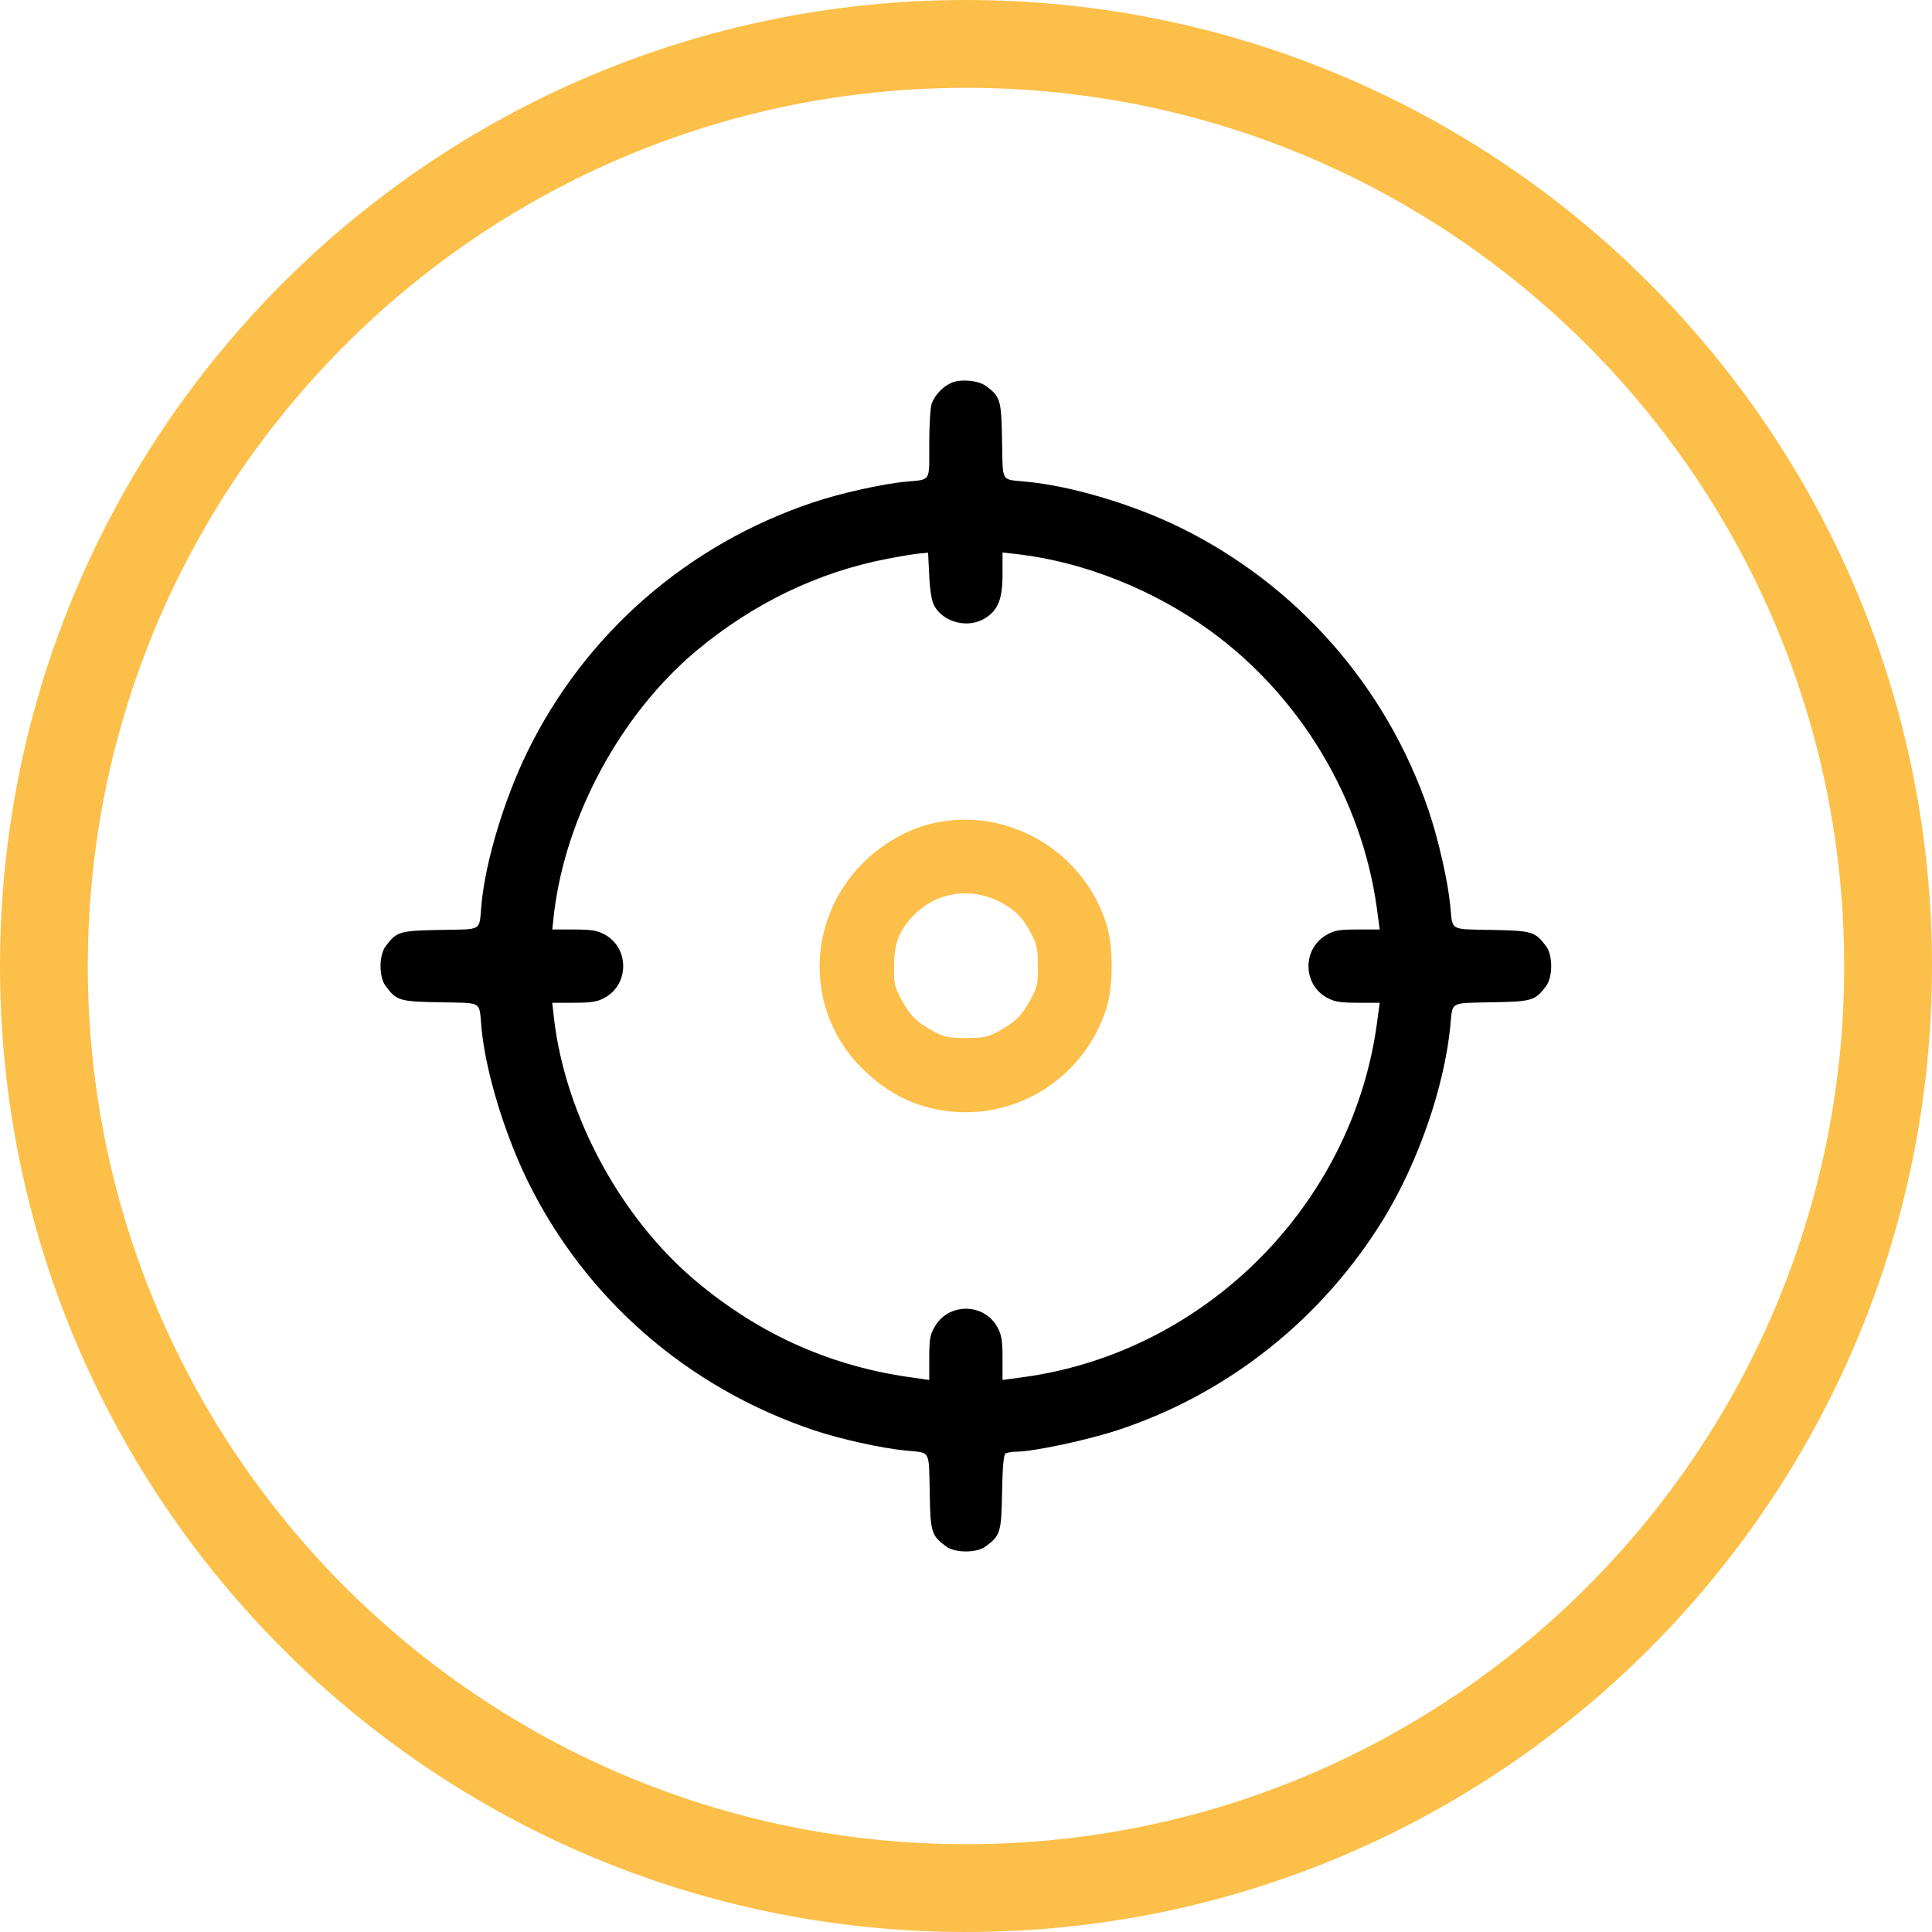
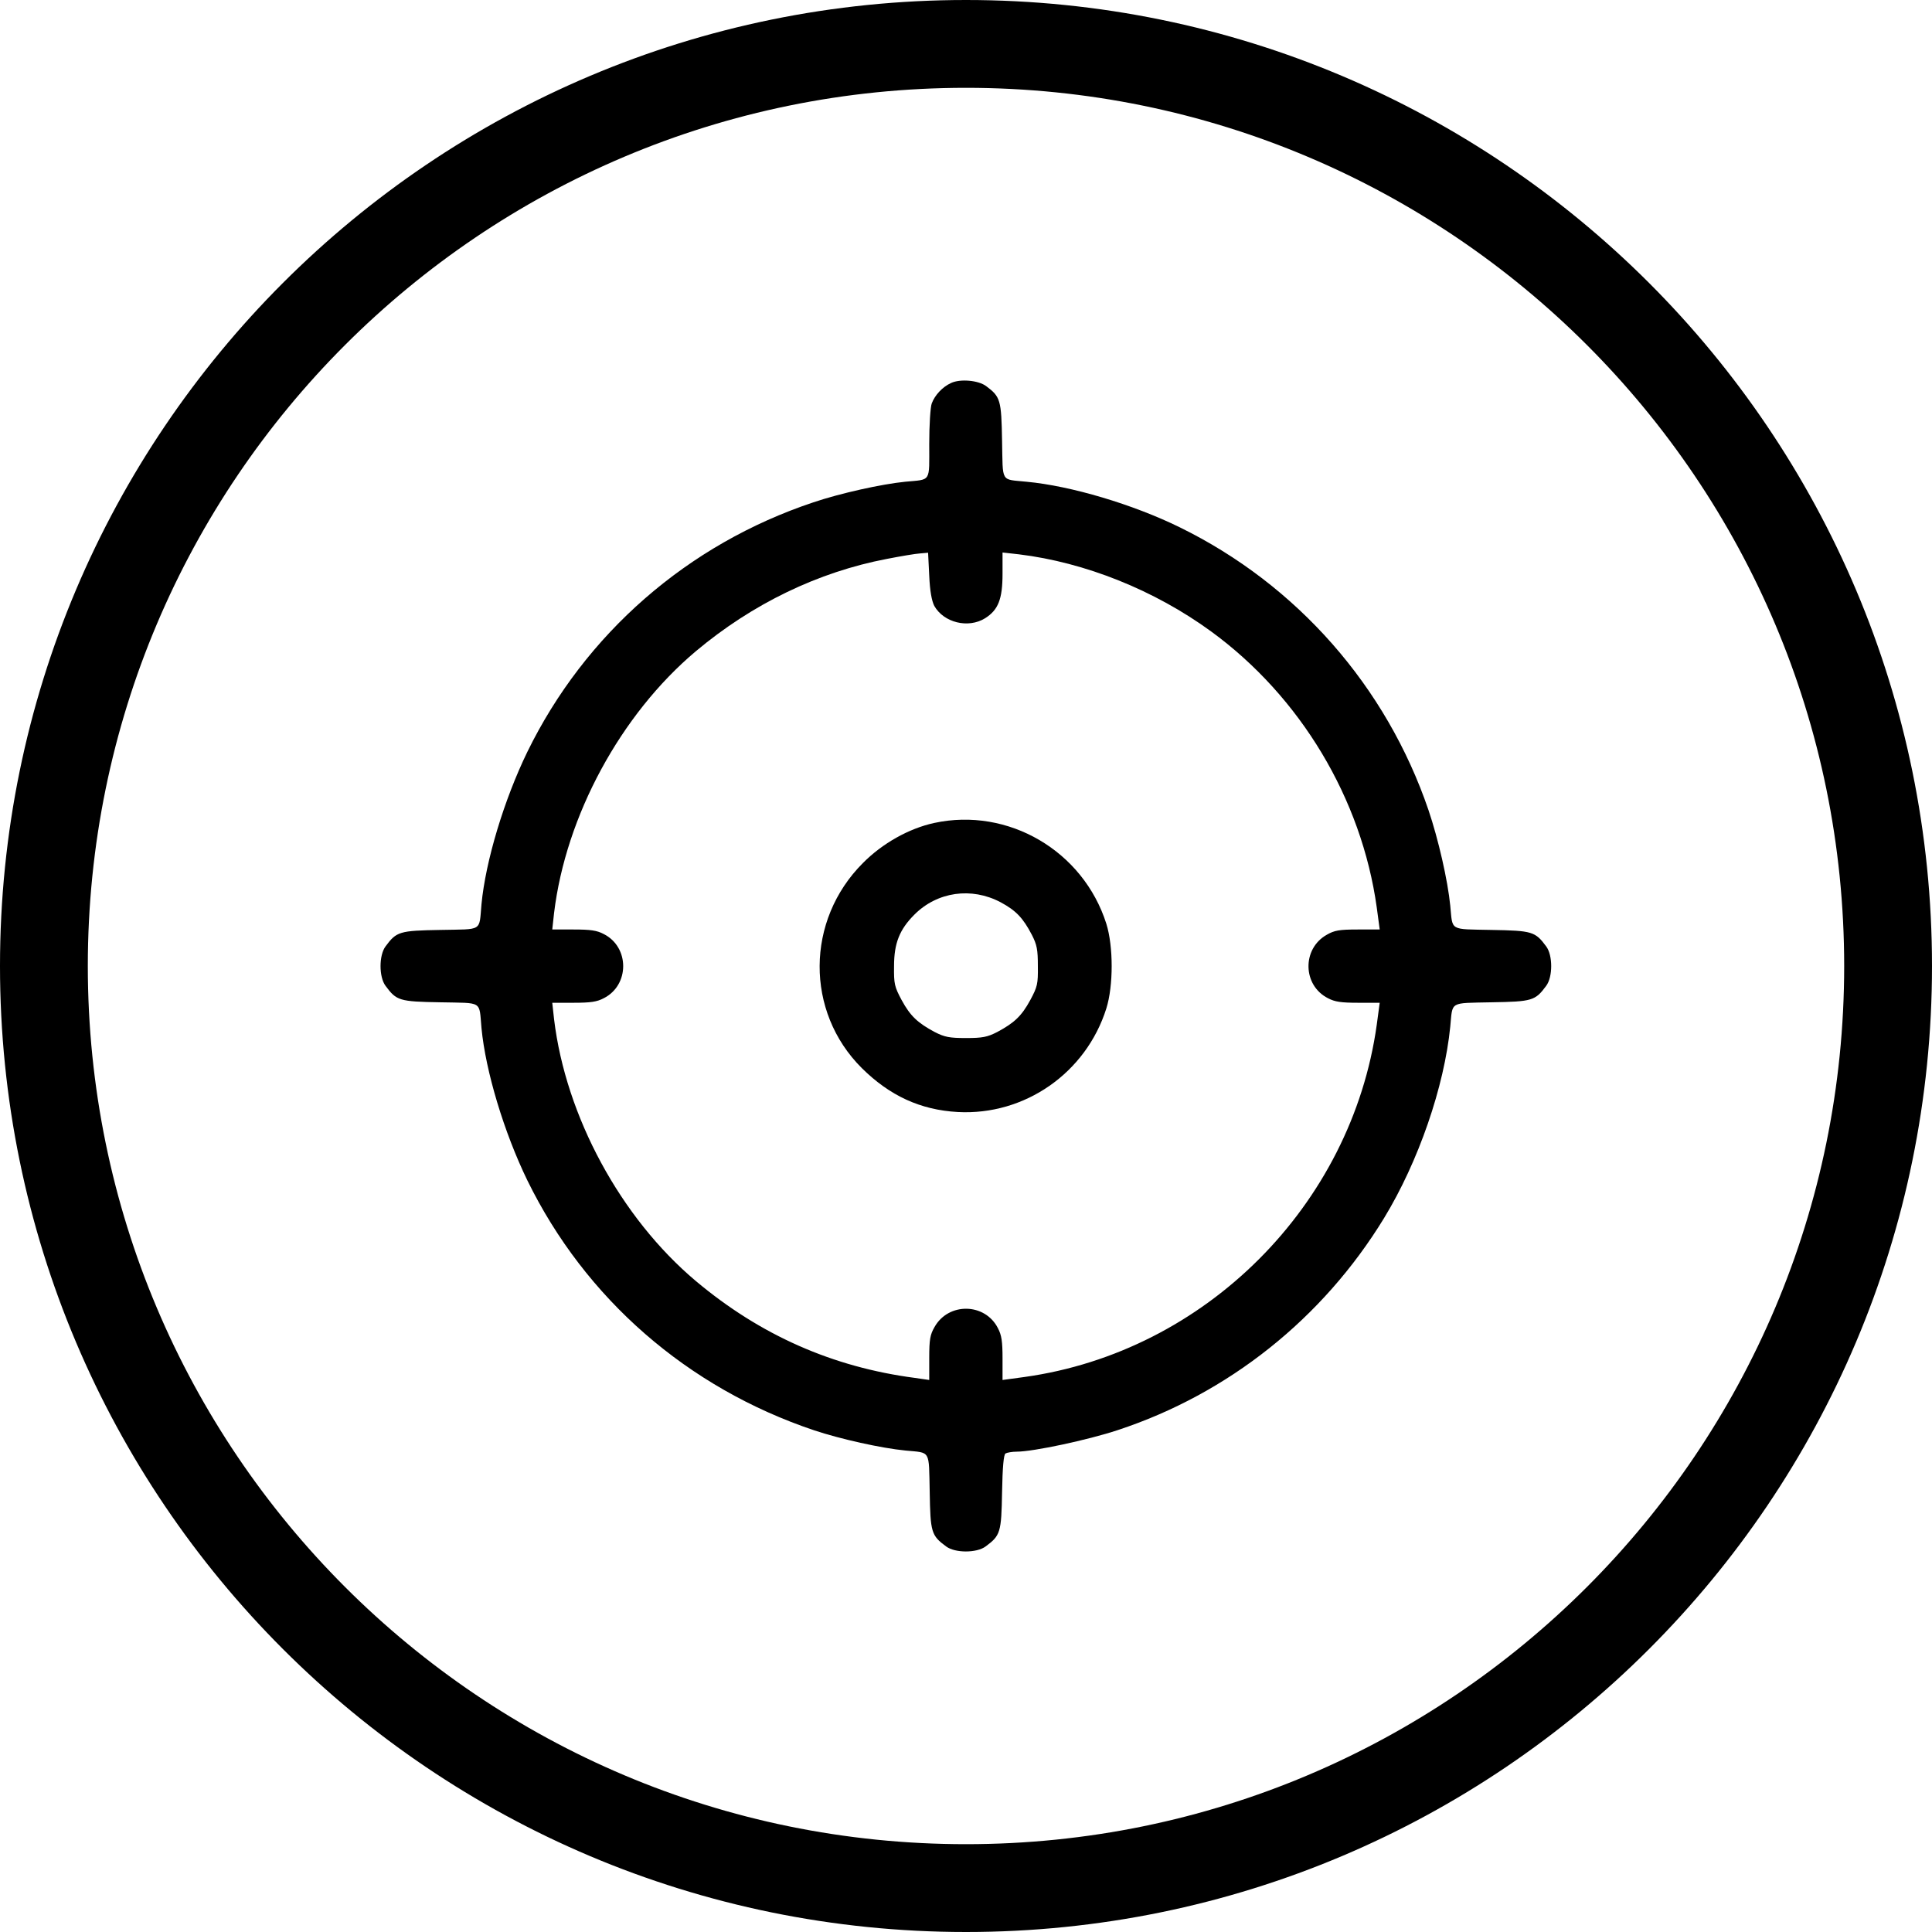
<svg xmlns="http://www.w3.org/2000/svg" width="66" height="66" viewBox="0 0 66 66" fill="none">
-   <circle cx="33" cy="33" r="31.5" stroke="#FCBF49" stroke-width="3" />
+   <circle cx="33" cy="33" r="31.5" stroke="#000000" stroke-width="3" />
  <path d="M32.487 13.085C32.198 13.218 31.939 13.492 31.83 13.781C31.783 13.906 31.744 14.524 31.744 15.166C31.744 16.496 31.822 16.371 30.922 16.457C30.132 16.535 28.708 16.848 27.785 17.161C23.49 18.593 19.985 21.652 18.013 25.689C17.223 27.316 16.589 29.405 16.448 30.892C16.362 31.838 16.511 31.737 15.048 31.768C13.64 31.792 13.546 31.823 13.17 32.331C12.943 32.636 12.943 33.372 13.17 33.677C13.546 34.186 13.64 34.217 15.048 34.24C16.511 34.272 16.362 34.17 16.448 35.117C16.589 36.603 17.223 38.692 18.013 40.319C19.992 44.364 23.482 47.408 27.816 48.863C28.708 49.16 30.109 49.473 30.93 49.552C31.806 49.638 31.728 49.505 31.76 50.96C31.783 52.353 31.814 52.454 32.323 52.83C32.628 53.057 33.364 53.057 33.669 52.83C34.177 52.454 34.208 52.353 34.232 50.976C34.248 50.115 34.287 49.693 34.349 49.653C34.404 49.622 34.576 49.591 34.733 49.591C35.296 49.591 37.166 49.192 38.183 48.855C41.962 47.611 45.185 45.045 47.282 41.611C48.456 39.686 49.34 37.12 49.543 35.07C49.629 34.194 49.496 34.272 50.951 34.24C52.344 34.217 52.446 34.186 52.821 33.677C53.048 33.372 53.048 32.636 52.821 32.331C52.446 31.823 52.344 31.792 50.951 31.768C49.496 31.737 49.629 31.815 49.543 30.939C49.457 30.07 49.136 28.67 48.8 27.676C47.36 23.451 44.309 19.978 40.303 18.014C38.707 17.231 36.587 16.598 35.069 16.457C34.169 16.363 34.263 16.52 34.232 15.056C34.208 13.656 34.177 13.554 33.684 13.187C33.418 12.991 32.8 12.936 32.487 13.085ZM31.916 20.697C32.237 21.268 33.074 21.48 33.653 21.12C34.099 20.838 34.248 20.471 34.248 19.602V18.874L34.811 18.937C37.064 19.211 39.435 20.158 41.367 21.566C44.426 23.796 46.515 27.285 47.032 31.001L47.133 31.753H46.382C45.749 31.753 45.584 31.784 45.326 31.932C44.473 32.41 44.497 33.661 45.365 34.1C45.6 34.225 45.819 34.256 46.398 34.256H47.133L47.032 35.007C46.171 41.18 41.172 46.18 34.999 47.04L34.248 47.142V46.407C34.248 45.828 34.216 45.608 34.091 45.374C33.653 44.505 32.401 44.482 31.924 45.335C31.775 45.593 31.744 45.757 31.744 46.391V47.142L31.259 47.072C28.442 46.704 25.97 45.608 23.771 43.762C21.205 41.603 19.328 38.137 18.928 34.819L18.866 34.256H19.593C20.172 34.256 20.392 34.225 20.626 34.1C21.51 33.654 21.51 32.355 20.626 31.909C20.392 31.784 20.172 31.753 19.593 31.753H18.866L18.928 31.189C19.328 27.872 21.205 24.406 23.771 22.247C25.712 20.619 27.957 19.54 30.297 19.093C30.774 19 31.282 18.914 31.431 18.906L31.705 18.882L31.744 19.665C31.767 20.197 31.83 20.525 31.916 20.697Z" fill="black" />
-   <path d="M31.911 28.114C31.05 28.302 30.143 28.81 29.478 29.483C27.522 31.439 27.506 34.561 29.439 36.486C30.393 37.432 31.442 37.917 32.717 37.988C35.001 38.113 37.098 36.658 37.794 34.451C38.037 33.677 38.037 32.331 37.794 31.556C37.004 29.069 34.446 27.566 31.911 28.114ZM34.18 30.821C34.704 31.103 34.947 31.353 35.252 31.94C35.424 32.276 35.455 32.441 35.455 33.004C35.463 33.614 35.44 33.708 35.197 34.162C34.9 34.709 34.649 34.944 34.063 35.257C33.726 35.429 33.562 35.461 32.998 35.461C32.435 35.461 32.271 35.429 31.934 35.257C31.348 34.944 31.097 34.709 30.8 34.162C30.558 33.708 30.534 33.614 30.542 33.004C30.542 32.221 30.73 31.752 31.238 31.244C32.02 30.461 33.186 30.297 34.18 30.821Z" fill="#FCBF49" />
+   <path d="M31.911 28.114C31.05 28.302 30.143 28.81 29.478 29.483C27.522 31.439 27.506 34.561 29.439 36.486C30.393 37.432 31.442 37.917 32.717 37.988C35.001 38.113 37.098 36.658 37.794 34.451C38.037 33.677 38.037 32.331 37.794 31.556C37.004 29.069 34.446 27.566 31.911 28.114ZM34.18 30.821C34.704 31.103 34.947 31.353 35.252 31.94C35.424 32.276 35.455 32.441 35.455 33.004C35.463 33.614 35.44 33.708 35.197 34.162C34.9 34.709 34.649 34.944 34.063 35.257C33.726 35.429 33.562 35.461 32.998 35.461C32.435 35.461 32.271 35.429 31.934 35.257C31.348 34.944 31.097 34.709 30.8 34.162C30.558 33.708 30.534 33.614 30.542 33.004C30.542 32.221 30.73 31.752 31.238 31.244C32.02 30.461 33.186 30.297 34.18 30.821Z" fill="#000000" />
</svg>
